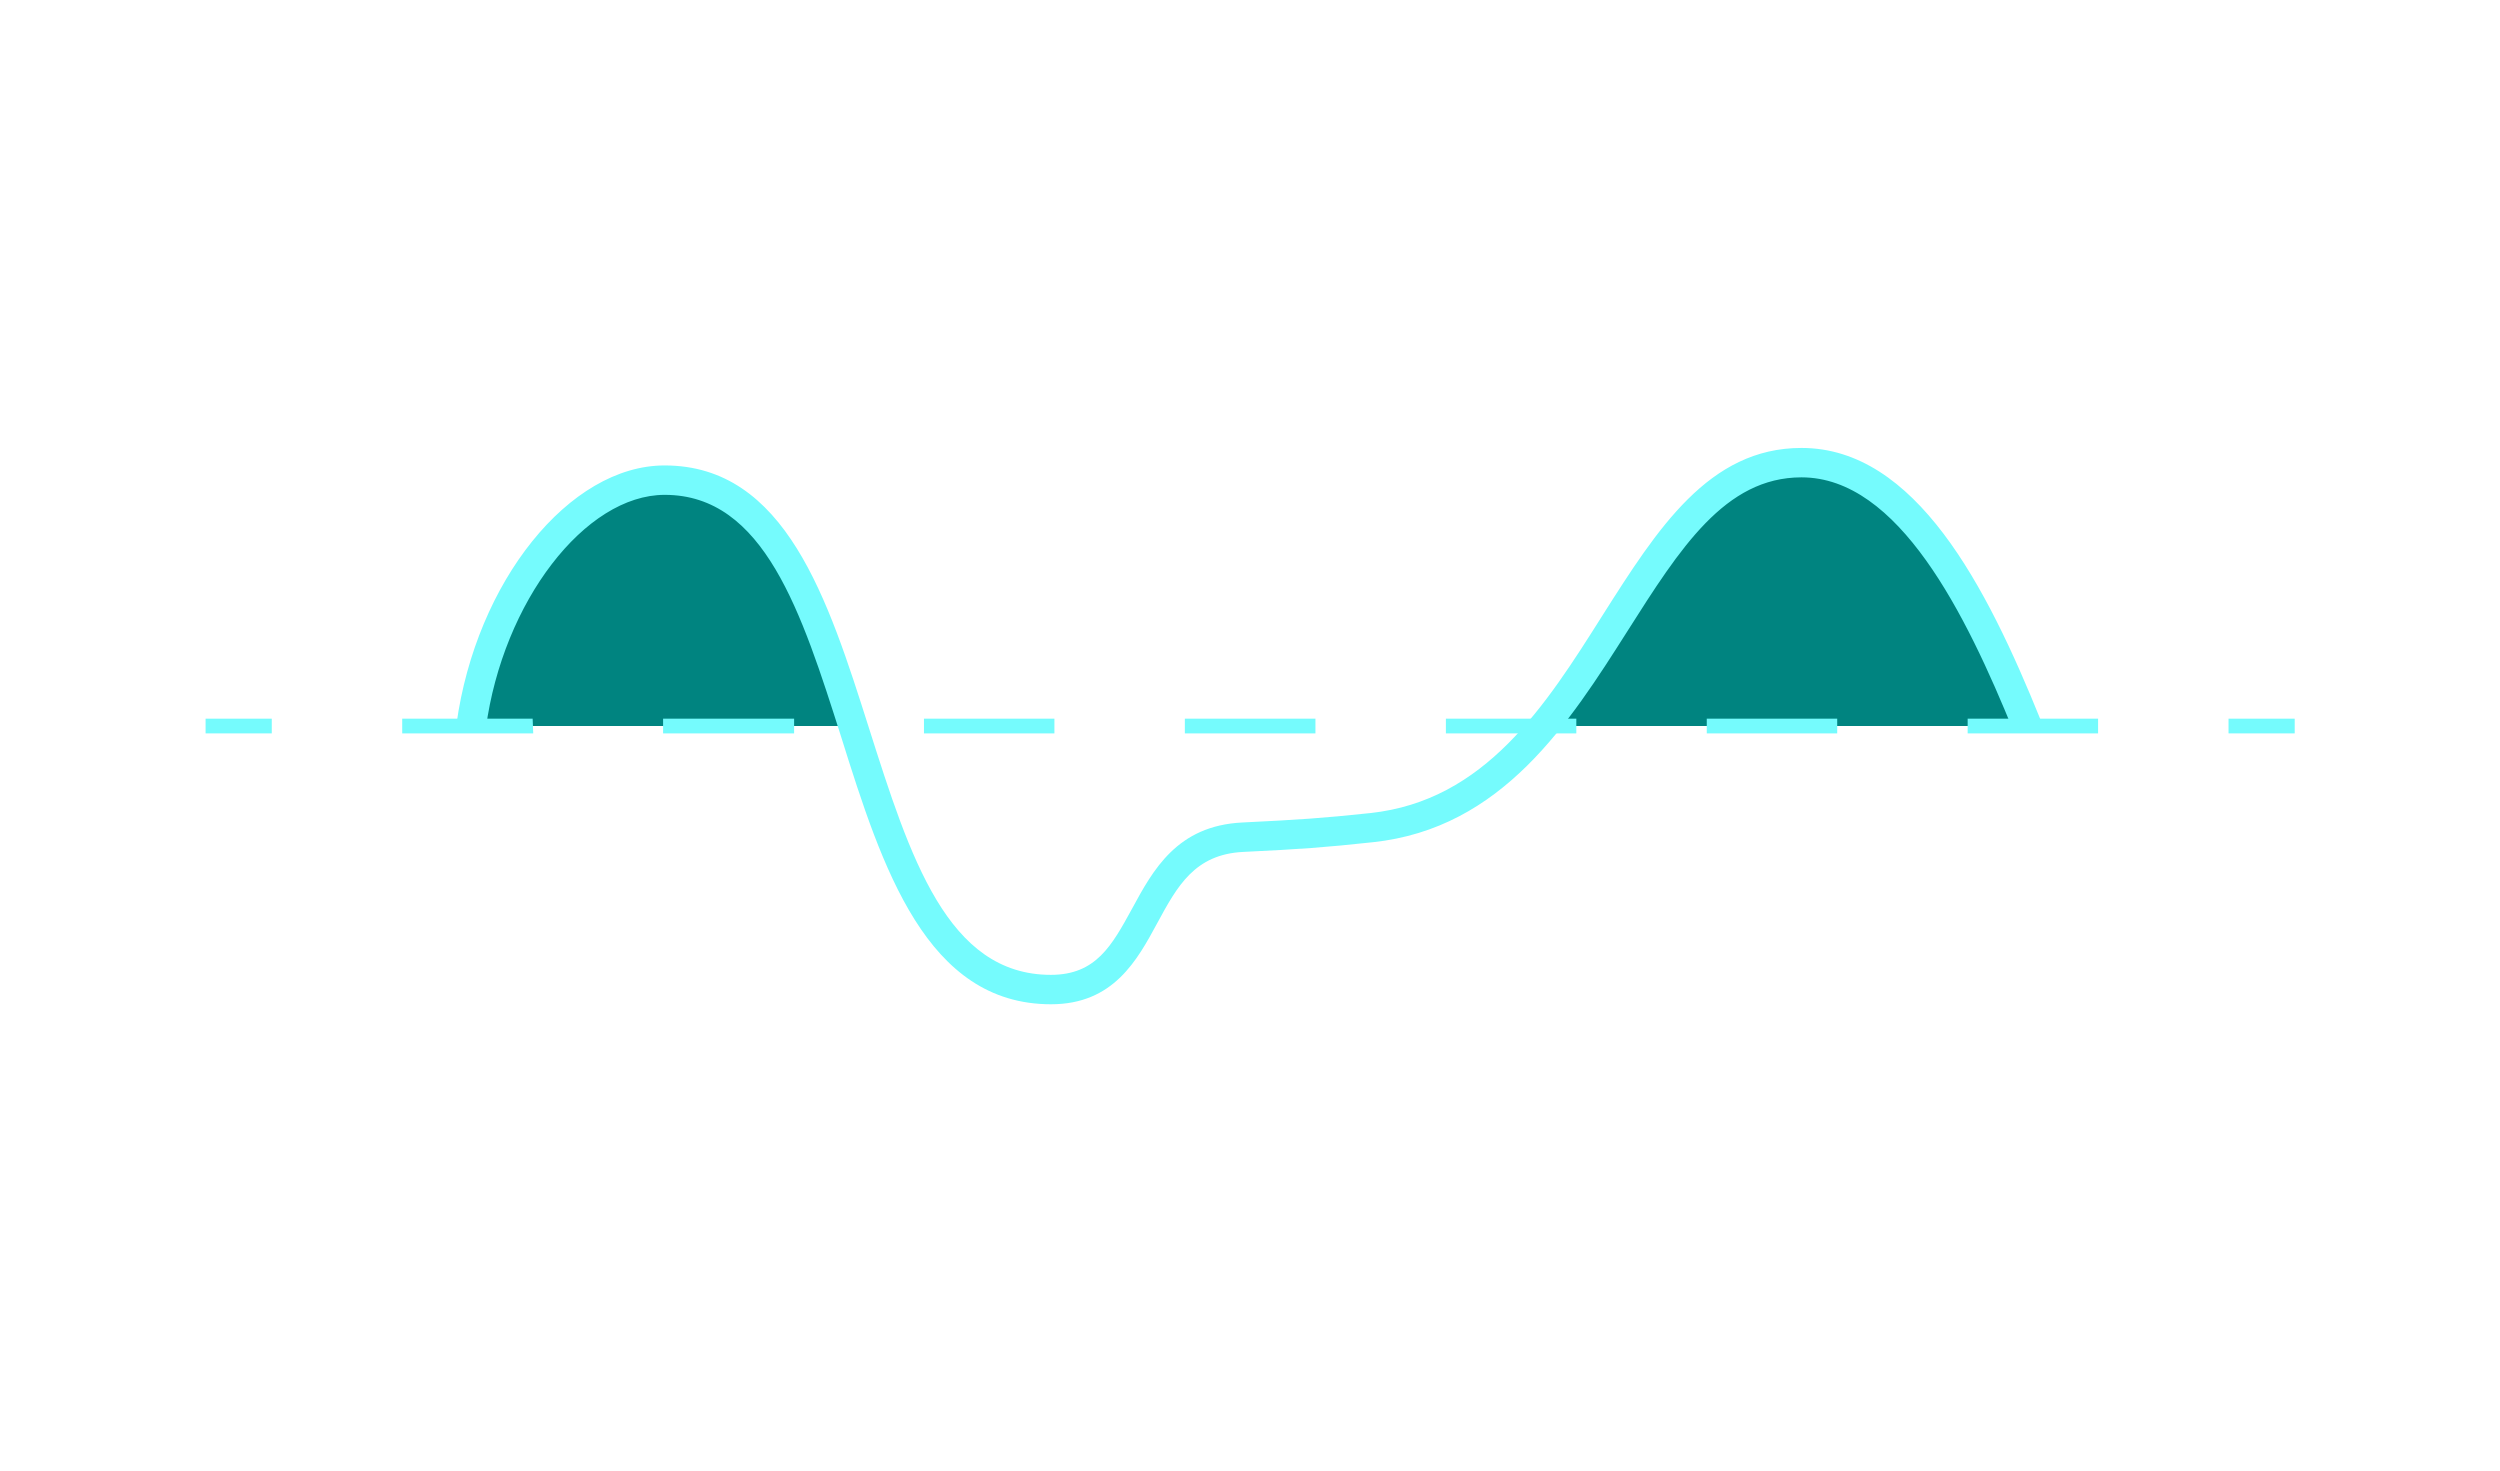
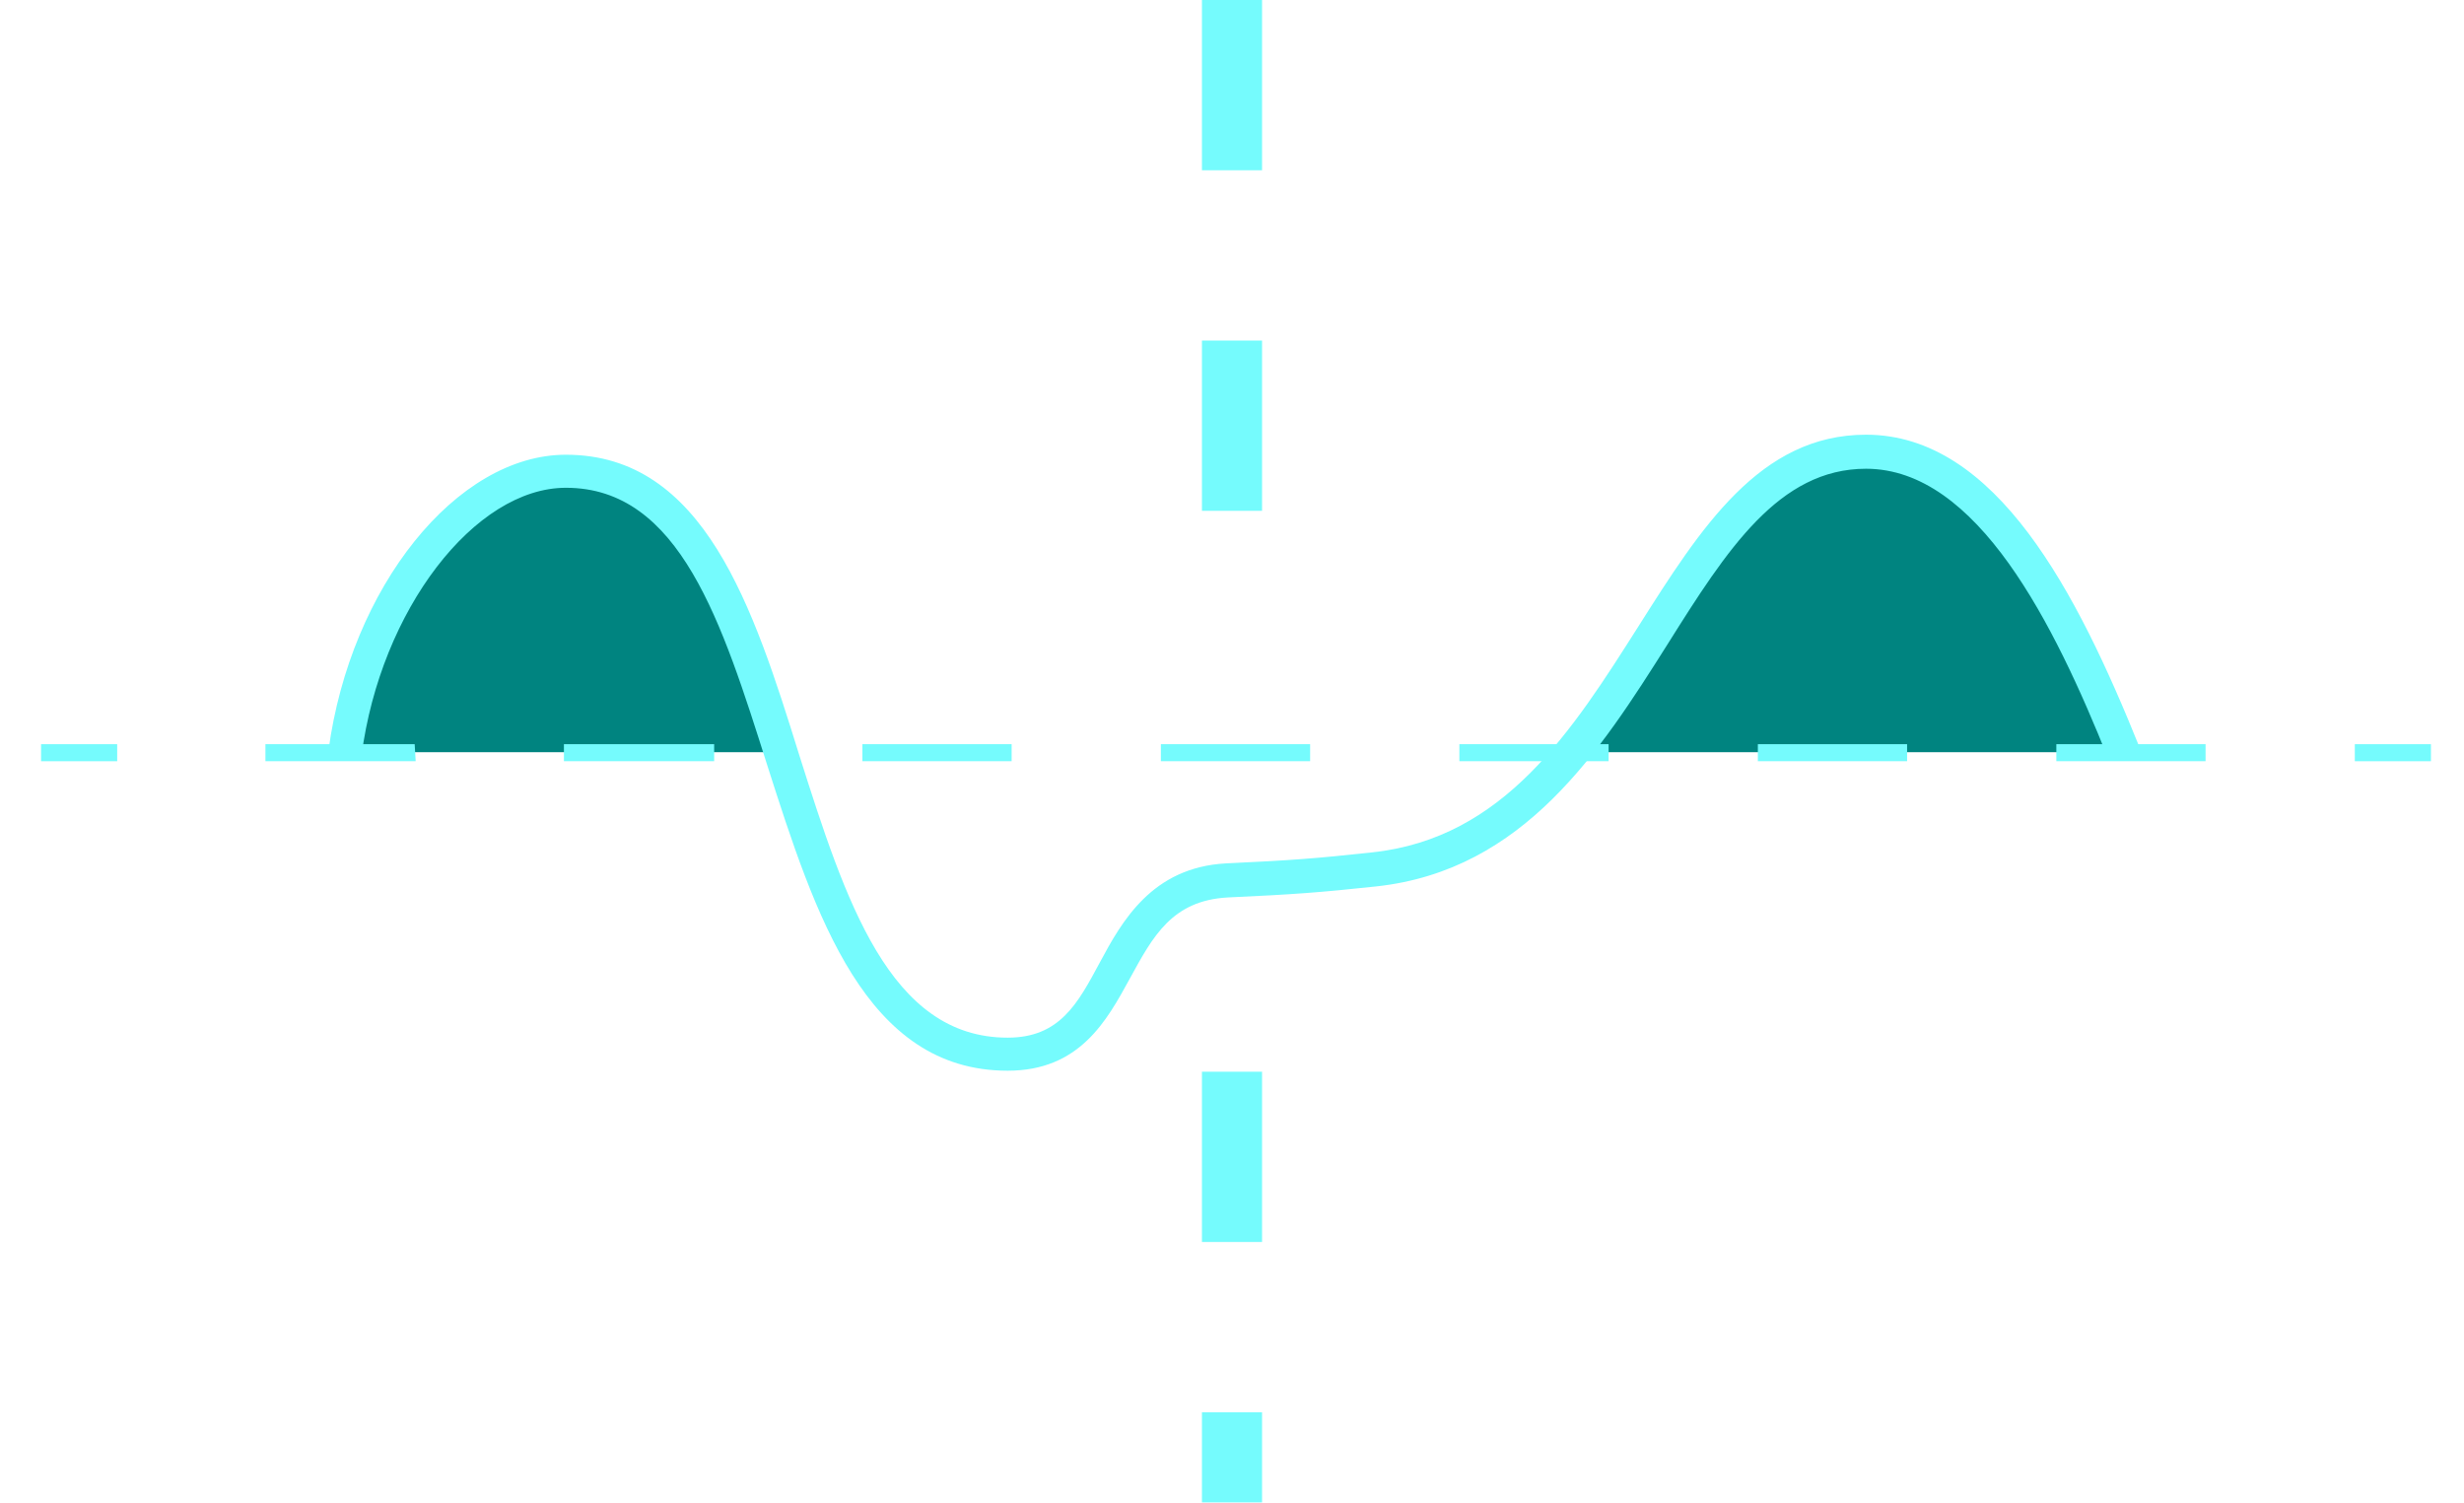
- <svg xmlns="http://www.w3.org/2000/svg" viewBox="0 0 170 100">
-   <defs>
-     <style>.cls-1{fill:#008480;}.cls-2{fill:#75fbfd;}.cls-3{opacity:0.5;}</style>
-   </defs>
-   <g id="Layer_2" data-name="Layer 2">
-     <g id="UI">
-       <path class="cls-1" d="M137.88,49.37l-3.61-7.56c-3.13-4.59-5.12-10.35-12-10.35-7.43,0-11.73,10.54-17.28,17.91h32.9Z" />
-       <path class="cls-1" d="M44.94,32.65c-3.07,0-9.15,4.16-11.07,10.07L32,49.37H57.75C55.06,40.92,52.31,32.65,44.94,32.65Z" />
-       <path class="cls-2" d="M71.47,68.29C63,68.29,60,59.05,57.2,50.11c-2.69-8.46-5.23-16.46-12-16.46-5.41,0-11,7.26-12.16,15.86l-2-.27c1.34-9.7,7.68-17.59,14.15-17.59,8.23,0,11.11,9.08,13.9,17.86s5.33,16.78,12.37,16.78c3.07,0,4.15-2,5.51-4.48,1.44-2.66,3.07-5.66,7.5-5.88,3.88-.19,5.4-.29,8.7-.64C101,54.45,105.09,48,109,41.8c3.7-5.83,7.2-11.34,13.5-11.34,7.75,0,12.58,9.37,16.28,18.54l-1.85.75c-3.25-8-7.83-17.29-14.43-17.29-5.2,0-8.26,4.83-11.81,10.42-4,6.3-8.53,13.45-17.33,14.39-3.34.36-4.88.47-8.81.66-3.31.16-4.49,2.32-5.85,4.83S75.73,68.29,71.47,68.29Z" />
-       <rect class="cls-2" x="13.98" y="48.87" width="4.5" height="1" />
-       <path class="cls-2" d="M142.67,49.87H133.8v-1h8.87Zm-17.74,0h-8.87v-1h8.87Zm-17.74,0H98.32v-1h8.87Zm-17.74,0H80.57v-1h8.88Zm-17.75,0H62.83v-1H71.7ZM54,49.87H45.09v-1H54Zm-17.74,0H27.35v-1h8.87Z" />
-       <rect class="cls-2" x="151.54" y="48.87" width="4.5" height="1" />
-     </g>
+ <svg xmlns="http://www.w3.org/2000/svg" version="1.1" id="Layer_1" x="0px" y="0px" viewBox="0 0 246 150" style="enable-background:new 0 0 246 150;" xml:space="preserve">
+   <style type="text/css">
+ 	.st0{fill:#75FBFD;}
+ 	.st1{fill:#008480;}
+ </style>
+   <path class="st0" d="M126,150h-6v-9h6V150z M126,124h-6v-17h6V124z" />
+   <path class="st0" d="M126,51h-6V34h6V51z M126,17h-6V0h6V17z" />
+   <g>
+     <path class="st1" d="M212.1,75.1l-6.1-12.7c-5.2-7.7-8.6-17.4-20.1-17.4c-12.5,0-19.7,17.7-29,30.1L212.1,75.1L212.1,75.1z" />
+     <path class="st1" d="M56.1,47c-5.2,0-15.4,7-18.6,16.9l-3.1,11.2h43.2C73.1,60.9,68.4,47,56.1,47z" />
+   </g>
+   <path class="st0" d="M100.6,106.9c-14.2,0-19.2-15.5-24-30.5c-4.5-14.2-8.7-27.7-20.1-27.7c-9.1,0-18.5,12.2-20.4,26.7l-3.3-0.5  C35,58.6,45.6,45.4,56.5,45.4c13.8,0,18.7,15.2,23.3,30c4.6,14.5,9,28.2,20.8,28.2c5.2,0,7-3.4,9.2-7.5s5.2-9.5,12.6-9.9  c6.5-0.3,9.1-0.5,14.6-1.1c13.2-1.4,20-12.2,26.6-22.6c6.2-9.8,12.1-19.1,22.7-19.1c13,0,21.1,15.8,27.3,31.2l-3.1,1.2  c-5.4-13.5-13.1-29-24.2-29c-8.7,0-13.9,8.1-19.8,17.5c-6.7,10.6-14.3,22.6-29.1,24.2c-5.6,0.6-8.2,0.8-14.8,1.1  c-5.6,0.3-7.5,3.9-9.8,8.1S107.8,106.9,100.6,106.9z" />
+   <g>
+     <rect x="4.1" y="74.3" class="st0" width="7.6" height="1.7" />
+     <path class="st0" d="M220.2,76h-14.9v-1.7h14.9V76z M190.4,76h-14.9v-1.7h14.9V76z M160.6,76h-14.9v-1.7h14.9V76z M130.8,76h-14.9   v-1.7h14.9V76z M101,76H86.1v-1.7H101V76z M71.3,76h-15v-1.7h15V76z M41.5,76h-15v-1.7h14.9L41.5,76z" />
+     <rect x="235.1" y="74.3" class="st0" width="7.6" height="1.7" />
  </g>
</svg>
